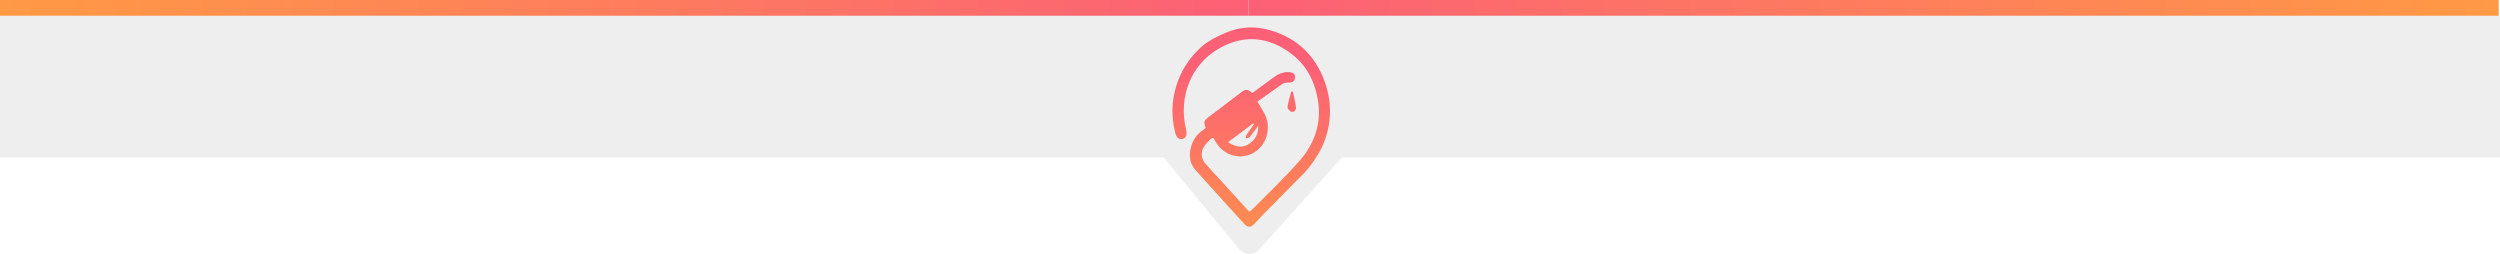
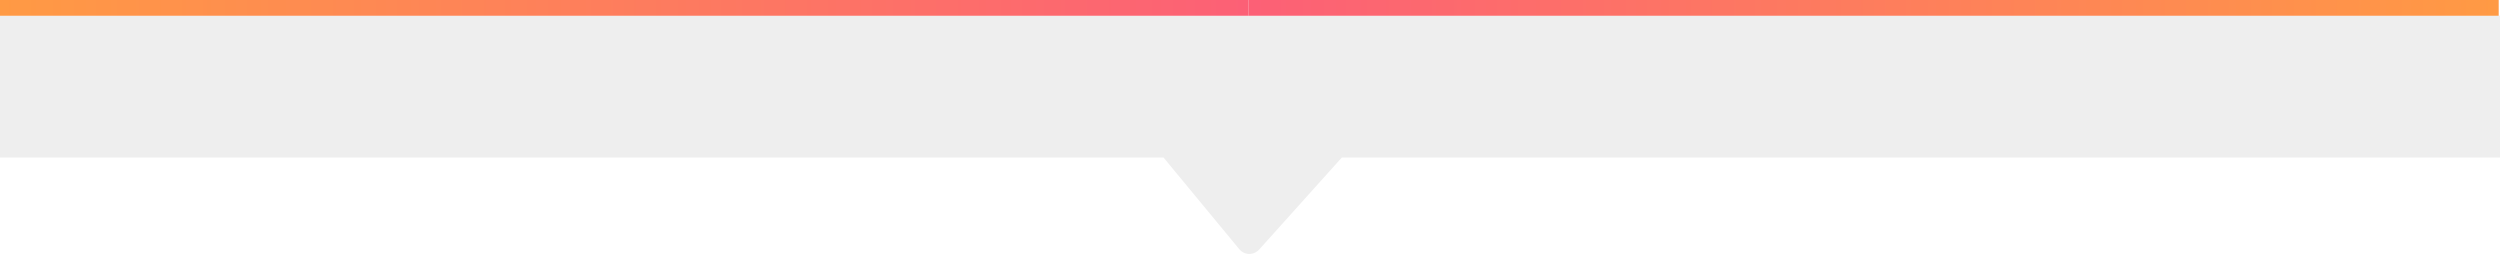
<svg xmlns="http://www.w3.org/2000/svg" version="1.1" id="Layer_1" x="0px" y="0px" viewBox="0 0 1920 195" style="enable-background:new 0 0 1920 195;" xml:space="preserve">
  <style type="text/css">
	.st0{fill:#EEEEEE;}
	.st1{fill:url(#SVGID_1_);}
	.st2{fill:url(#SVGID_2_);}
- 	.st3{fill:url(#SVGID_3_);}
</style>
  <path class="st0" d="M1920,12H0v109h893.6l58.2,70.4c3.5,4.3,9.8,4.9,14.1,1.3c0.4-0.3,0.7-0.7,1.1-1l63.5-70.7H1920V12z" />
-   <linearGradient id="SVGID_1_" gradientUnits="userSpaceOnUse" x1="959" y1="189.95" x2="-1" y2="189.95" gradientTransform="matrix(1 0 0 -1 0 196)">
+   <linearGradient id="SVGID_1_" gradientUnits="userSpaceOnUse" x1="959" y1="890.05" x2="-1" y2="890.05" gradientTransform="matrix(1 0 0 1 0 -884)">
    <stop offset="2.165098e-07" style="stop-color:#FC6076" />
    <stop offset="1" style="stop-color:#FF9A44" />
  </linearGradient>
  <rect x="-1" class="st1" width="960" height="12.1" />
-   <linearGradient id="SVGID_2_" gradientUnits="userSpaceOnUse" x1="12245" y1="189.95" x2="11285" y2="189.95" gradientTransform="matrix(-1 0 0 -1 13204 196)">
+   <linearGradient id="SVGID_2_" gradientUnits="userSpaceOnUse" x1="12245" y1="890.05" x2="11285" y2="890.05" gradientTransform="matrix(-1 0 0 1 13204 -884)">
    <stop offset="2.165098e-07" style="stop-color:#FC6076" />
    <stop offset="1" style="stop-color:#FF9A44" />
  </linearGradient>
  <polygon class="st2" points="959,0 1919,0 1919,12.1 959,12.1 " />
-   <g>
-     <linearGradient id="SVGID_3_" gradientUnits="userSpaceOnUse" x1="878.431" y1="114.389" x2="878.431" y2="277.438" gradientTransform="matrix(0.9999 1.676957e-02 -1.676957e-02 0.9999 85.1786 -77.6387)">
-       <stop offset="2.165098e-07" style="stop-color:#FC6076" />
-       <stop offset="1" style="stop-color:#FF9A44" />
-     </linearGradient>
-     <path class="st3" d="M926,98.3c-1.8-4.9-1.5-5.6,2.4-8.6c8.2-6.1,16.3-12.3,24.4-18.5c3.8-2.9,4.8-3,9,0.2   c4.8-3.5,9.8-7.1,14.7-10.8c4.1-3.2,8.4-5.7,13.8-5.2c2.5,0.2,4.4,1.2,4.3,4c-0.1,2.7-1.7,4-4.6,4c-1.8,0-3.9,0.2-5.3,1.2   c-6.4,4.4-12.7,9-19,13.5c2,3.4,4,6.4,5.6,9.6c5.5,10.8,1.3,24.6-9.2,30c-10.6,5.5-23.1,1.3-29-9.7c-0.7-1.3-1.4-3-3.1-1.4   c-4,3.8-8.1,7.7-6.8,14.1c0.3,1.4,0.9,3,1.8,4.1c3.4,4,7,7.8,10.6,11.7c7.4,8.1,14.8,16.2,22.2,24.3c0.5,0.6,1.1,1,1.9,1.8   c0.9-0.8,1.8-1.5,2.7-2.4c12-12.2,24.5-24,35.8-36.9c14.7-16.8,18.4-36.4,11.1-57.7c-4-11.6-11.3-20.6-21.8-27.3   c-15.6-10-32.1-10.8-48.1-2.8c-22.3,11-33.1,34.2-29.6,58.3c0.3,2.1,0.7,4.1,1.2,6.2c0.8,3.6-0.1,6-2.8,6.7   c-2.6,0.6-4.6-0.9-5.5-4.3c-3.3-12.5-3-24.9,0.9-37.1c3.4-10.7,9.2-19.8,17.3-27.7c6.2-6,13.5-9.5,21.3-12.8   c11.1-4.6,22.5-4.8,33.6-1.5c20.2,6,34.2,19.1,41.5,39.2c5.7,15.8,5.5,31.7-0.6,47.2c-2.4,6.1-6.2,11.9-10.1,17.3   c-3,4.2-6.9,7.7-10.5,11.4c-9.5,9.7-19,19.3-28.5,28.9c-1.6,1.6-3,3.5-4.7,5.1c-2.4,2.3-4.8,2.3-7-0.1   c-8.8-9.5-17.4-19.2-26.1-28.8c-3.8-4.2-7.7-8.4-11.5-12.7c-4.8-5.4-5.4-11.6-3.5-18.3c1.4-4.8,4-8.8,8-11.8   C924,99.9,924.9,99.1,926,98.3z M943.1,109.2c6,3.9,11.2,4.6,16.2,1.3c4.9-3.2,7.4-8.1,7-14c-2.1,2.9-4.2,6-6.6,8.8   c-0.6,0.7-2,0.6-3.1,0.9c0.3-1,0.4-2.1,1-3c1.7-2.7,3.6-5.2,5.5-7.8c-0.3-0.2-0.6-0.4-0.8-0.6C956.1,99.6,949.8,104.2,943.1,109.2z    M991.7,70.3c-1,4-2.4,7.9-2.9,11.9c-0.2,1.1,1.8,3.4,3.2,3.7c2.2,0.5,3.5-1.8,3.3-3.6c-0.5-4-1.6-8-2.4-12   C992.5,70.3,992.1,70.3,991.7,70.3z" />
-   </g>
</svg>
